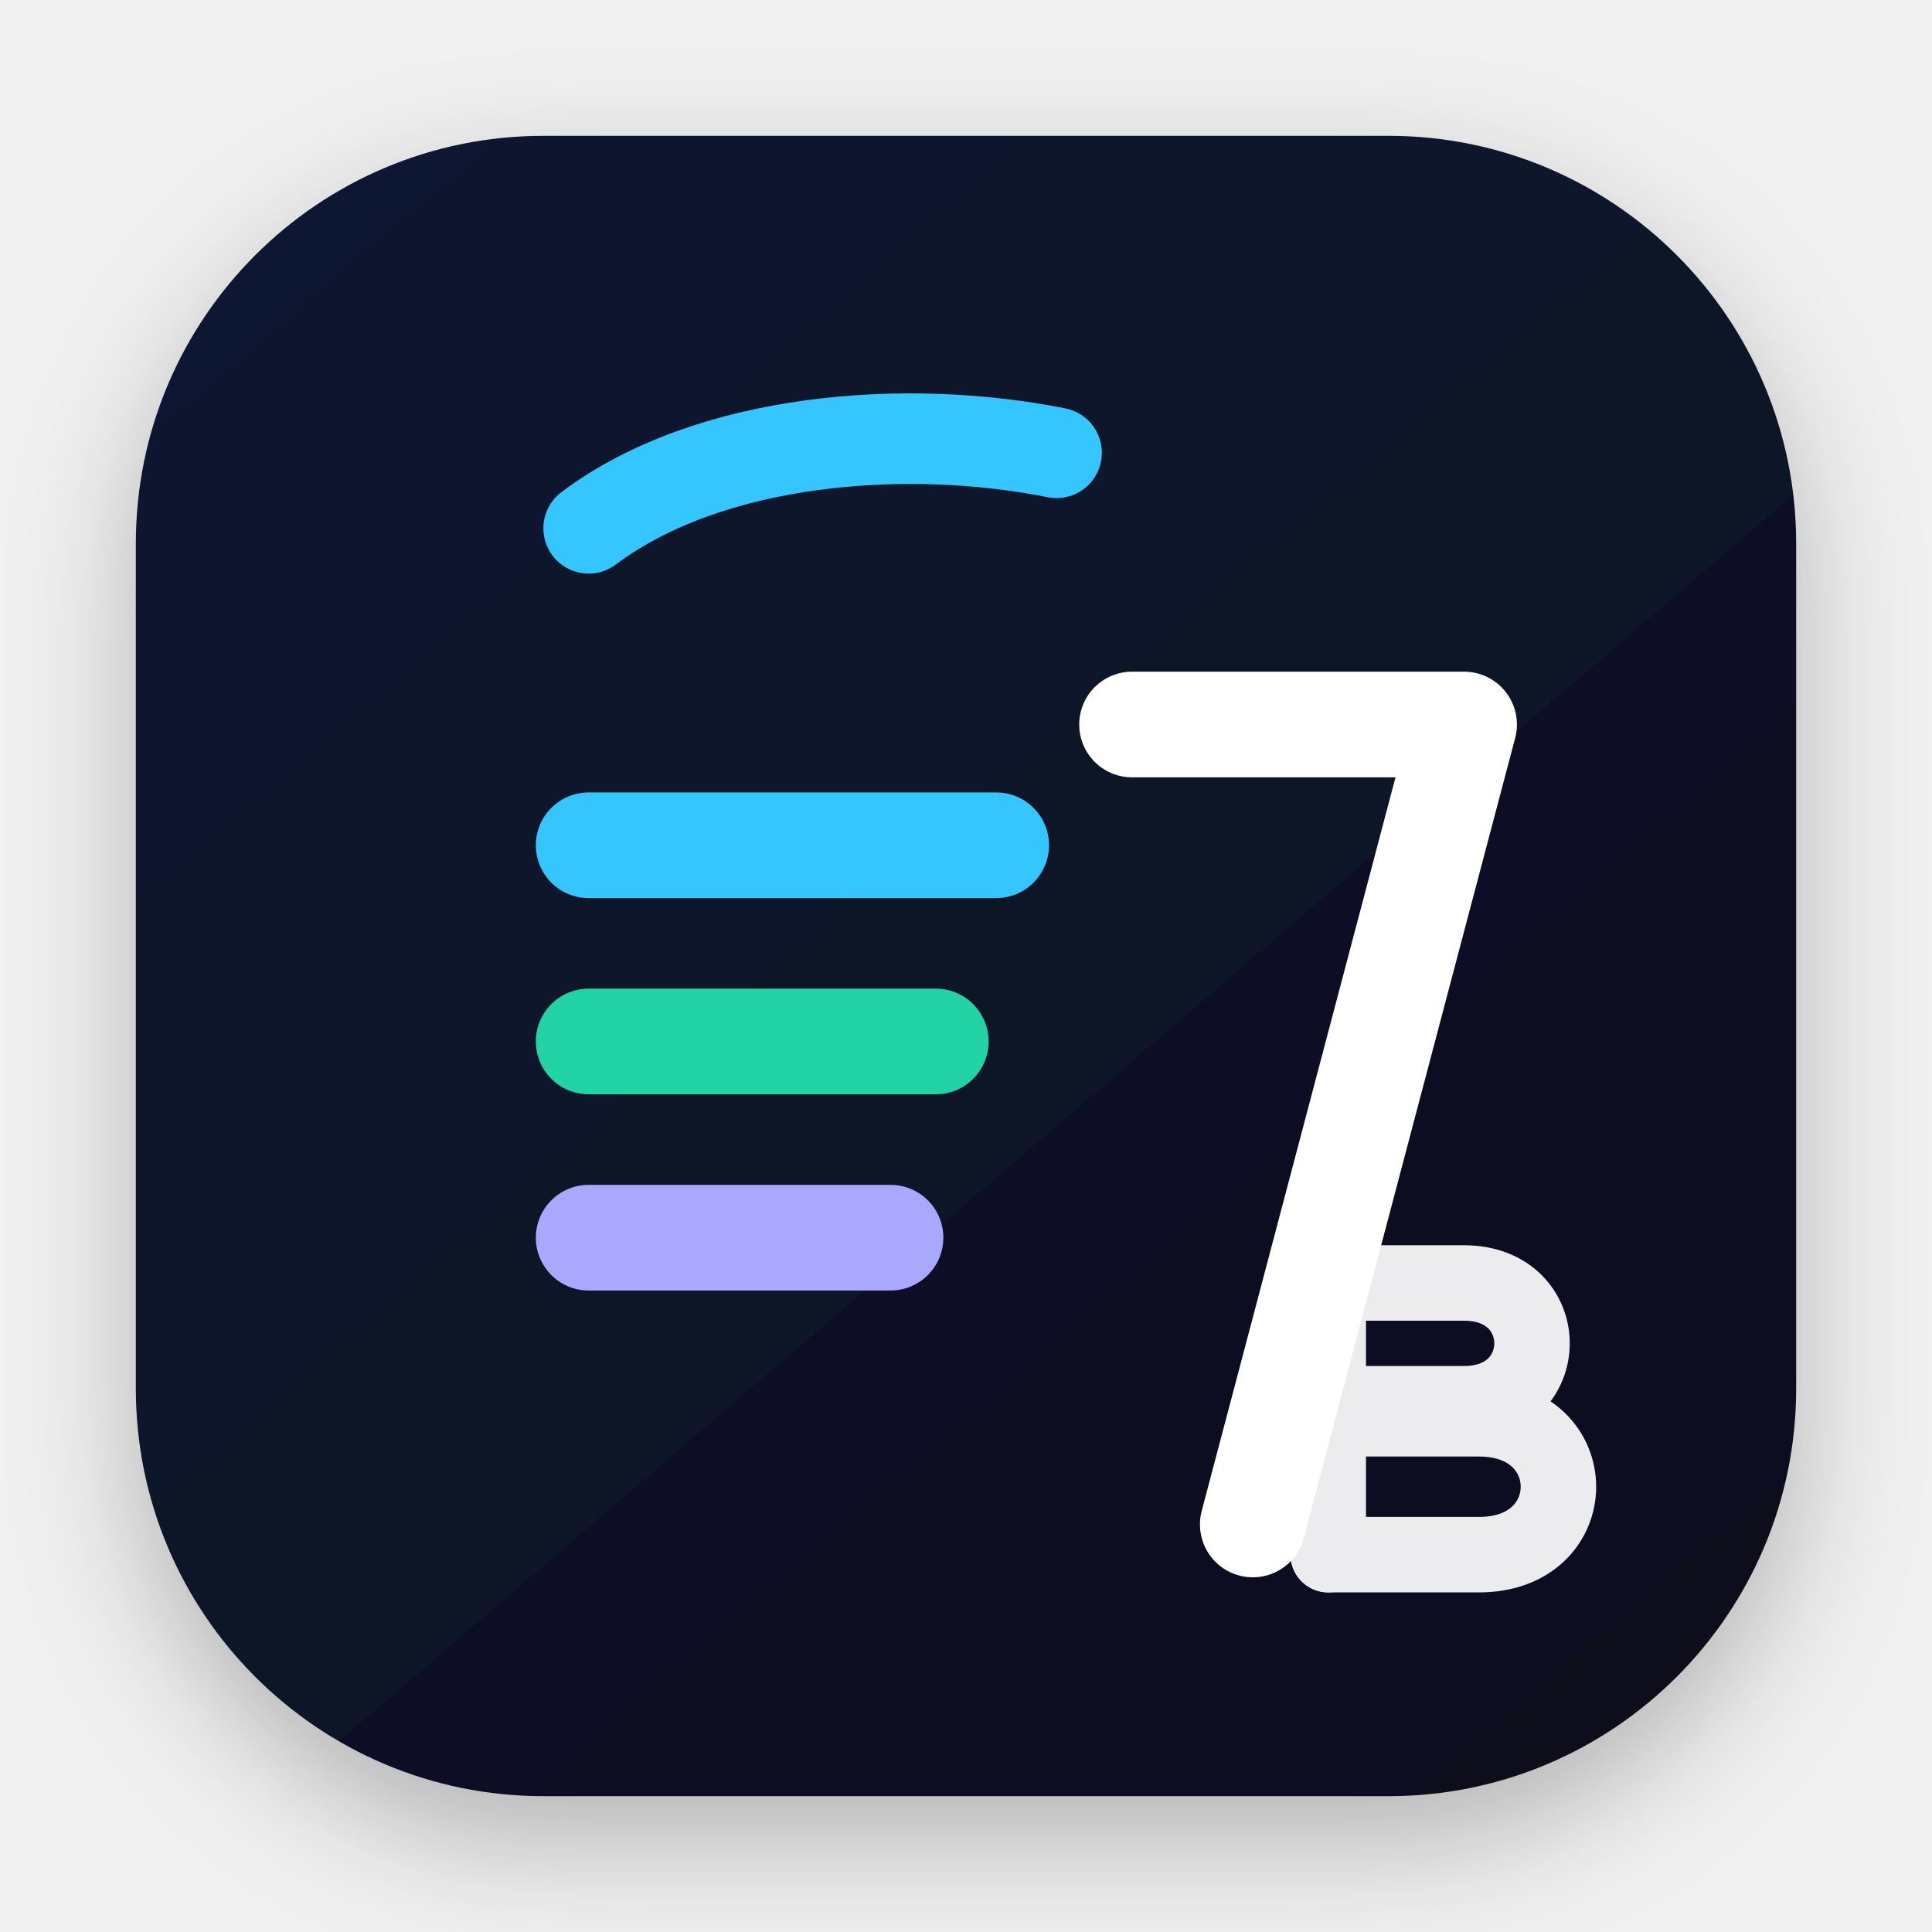
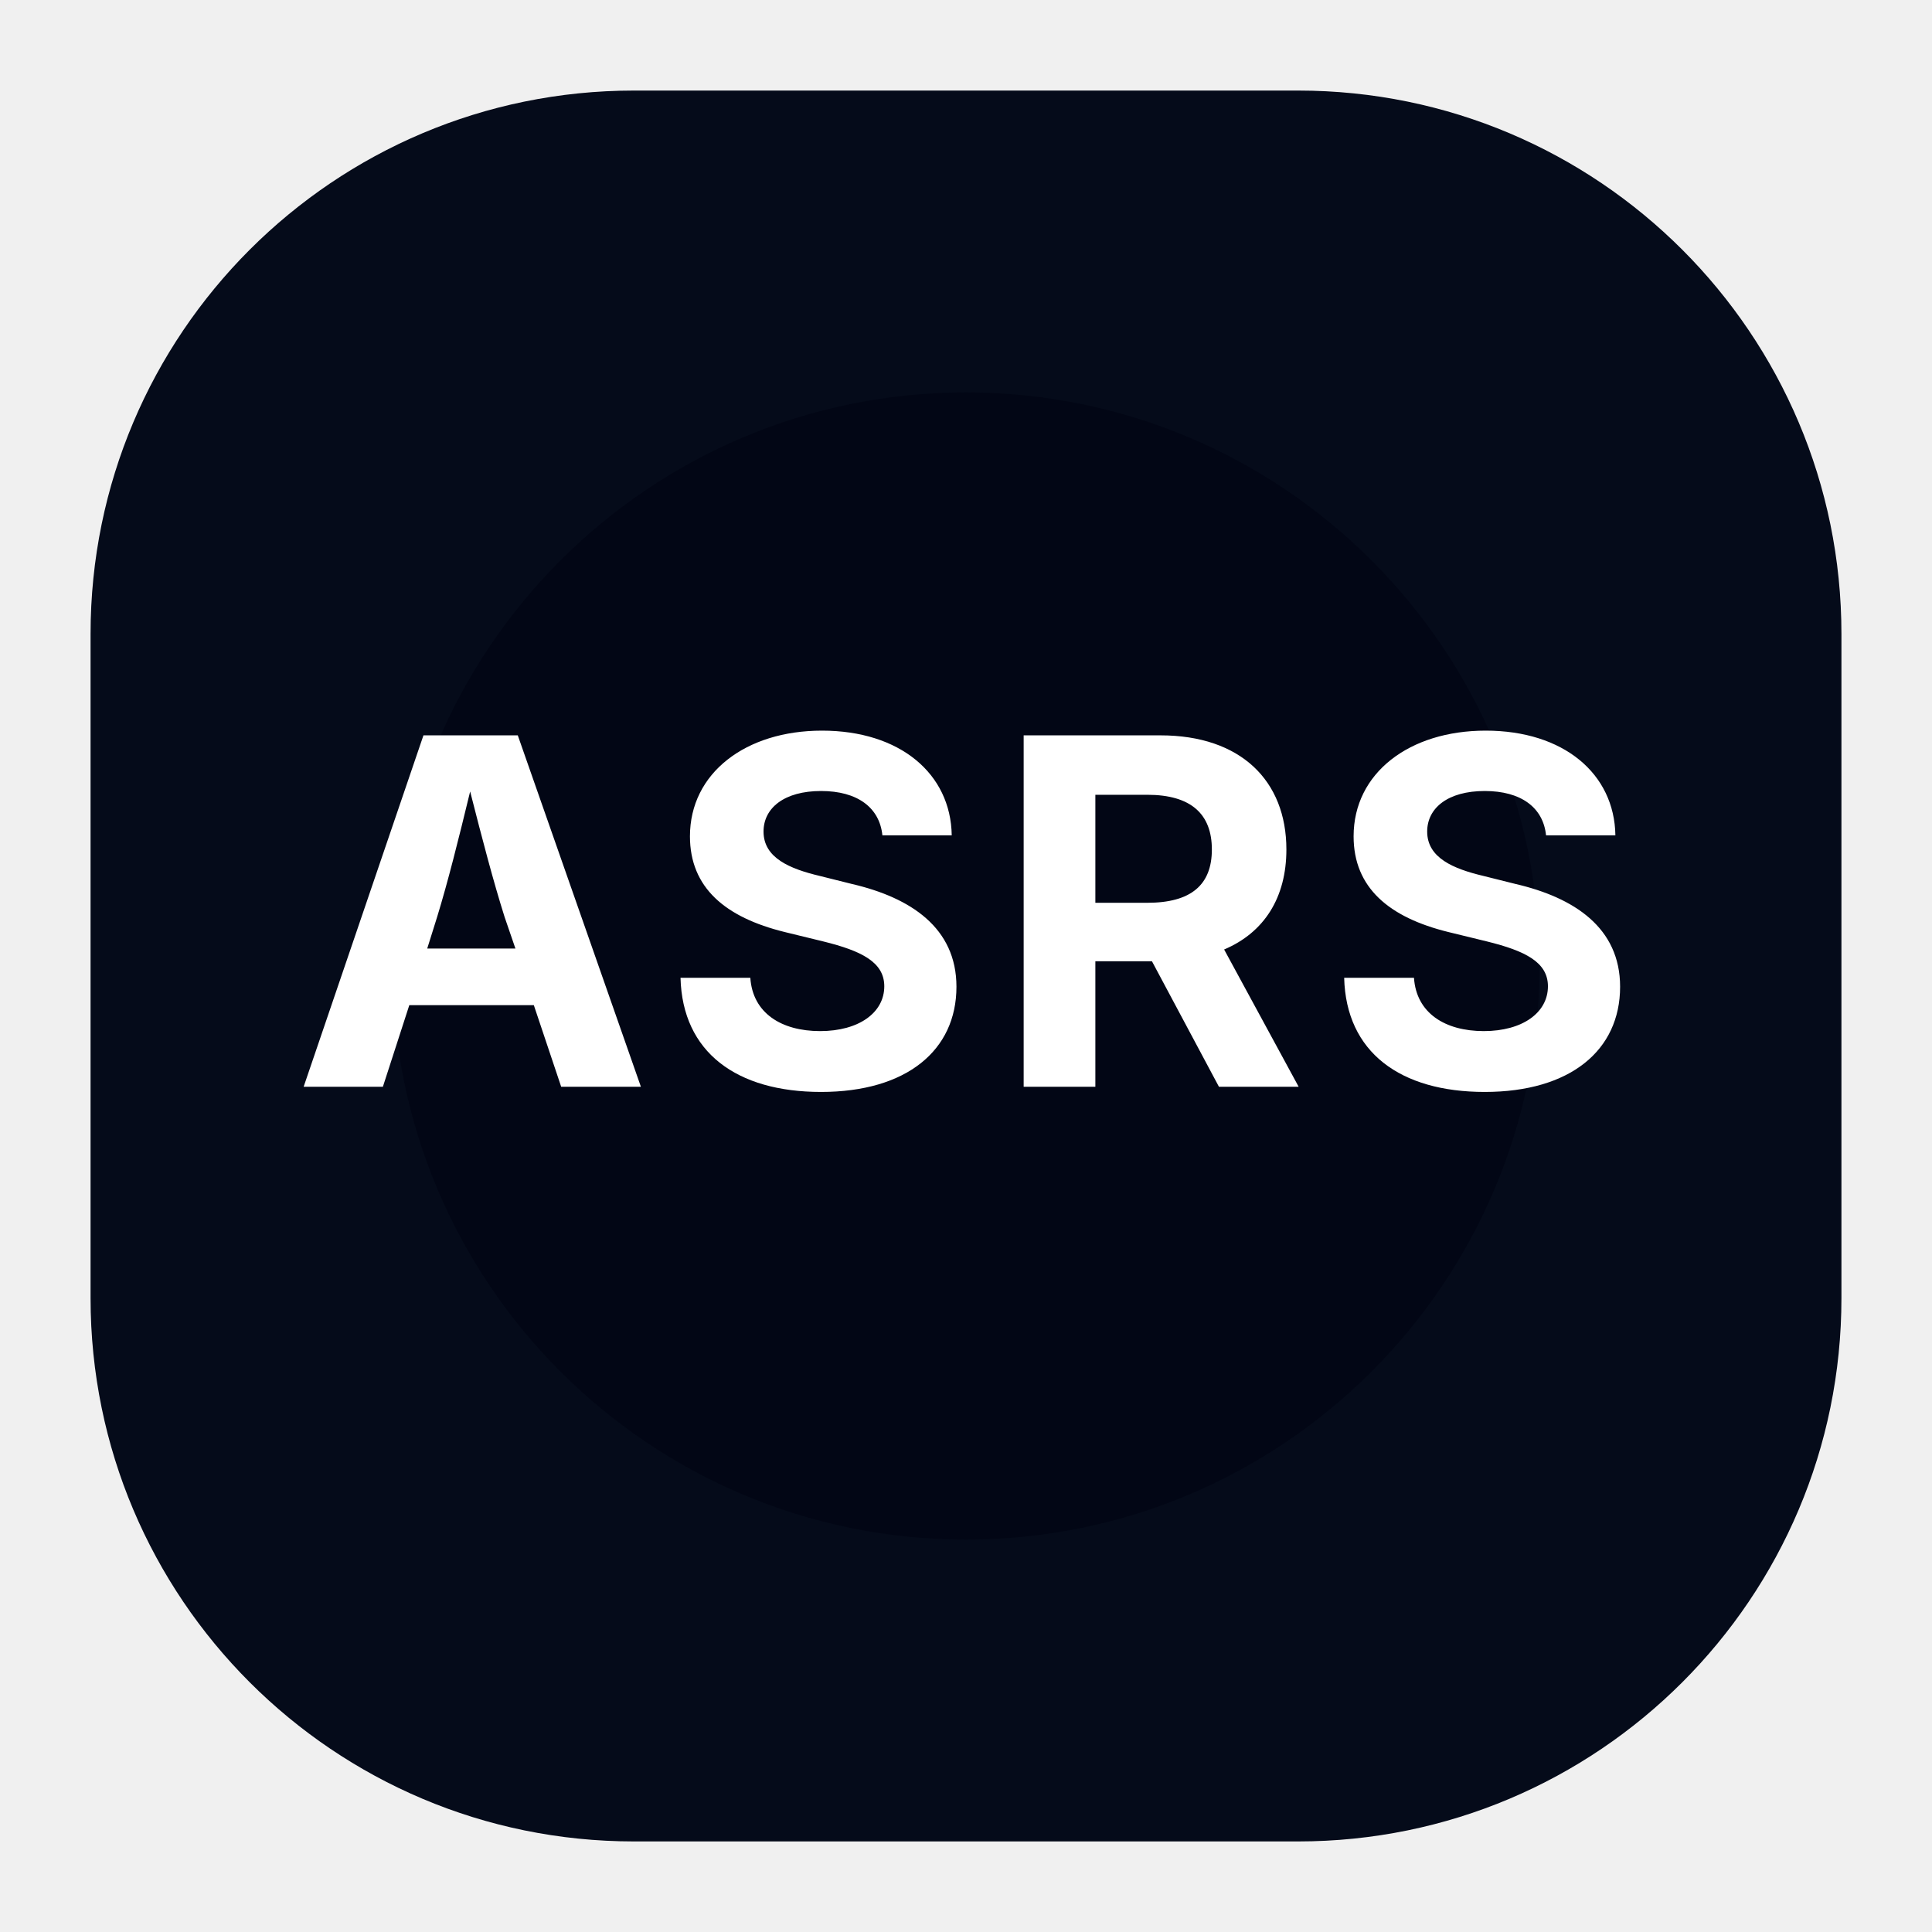
- <svg xmlns="http://www.w3.org/2000/svg" viewBox="0 0 256 256" role="img" aria-label="Logo 7B">
-   <defs>
-     <linearGradient id="bg" x1="40" y1="30" x2="220" y2="240" gradientUnits="userSpaceOnUse">
-       <stop offset="0" stop-color="#0B1630" />
-       <stop offset="1" stop-color="#070E1E" />
-     </linearGradient>
-     <filter id="soft" x="-20%" y="-20%" width="140%" height="140%">
-       <feDropShadow dx="0" dy="6" stdDeviation="8" flood-color="#000000" flood-opacity="0.25" />
-     </filter>
-   </defs>
-   <rect x="18" y="18" width="220" height="220" rx="54" fill="url(#bg)" filter="url(#soft)" />
-   <path d="M78 70 C94 58, 120 56, 140 60" fill="none" stroke="#36C6FF" stroke-width="12" stroke-linecap="round" />
-   <g stroke-linecap="round" stroke-width="14" fill="none">
-     <path d="M78 112 H132" stroke="#36C6FF" />
-     <path d="M78 138 H124" stroke="#22D3A6" />
-     <path d="M78 164 H118" stroke="#A9A7FF" />
-   </g>
-   <path d="M150 96 H194 L166 202" fill="none" stroke="#FFFFFF" stroke-width="14" stroke-linecap="round" stroke-linejoin="round" />
-   <g fill="none" stroke="#FFFFFF" stroke-width="10" stroke-linecap="round" stroke-linejoin="round" opacity="0.92">
-     <path d="M176 168 V206" />
-     <path d="M176 170 H194 C206 170 206 186 194 186 H176" />
-     <path d="M176 188 H196 C210 188 210 206 196 206 H176" />
-   </g>
+ <svg xmlns="http://www.w3.org/2000/svg" width="64" height="64" viewBox="0 0 64 64">
+   <rect x="3" y="3" width="58" height="58" rx="18" fill="#050B1A" />
+   <circle cx="32" cy="32" r="19" fill="#020615" />
+   <text x="32" y="36" text-anchor="middle" font-family="system-ui, -apple-system, BlinkMacSystemFont, 'Segoe UI', sans-serif" font-size="16" font-weight="700" fill="#FFFFFF" letter-spacing="0.5">
+     ASRS
+   </text>
</svg>
